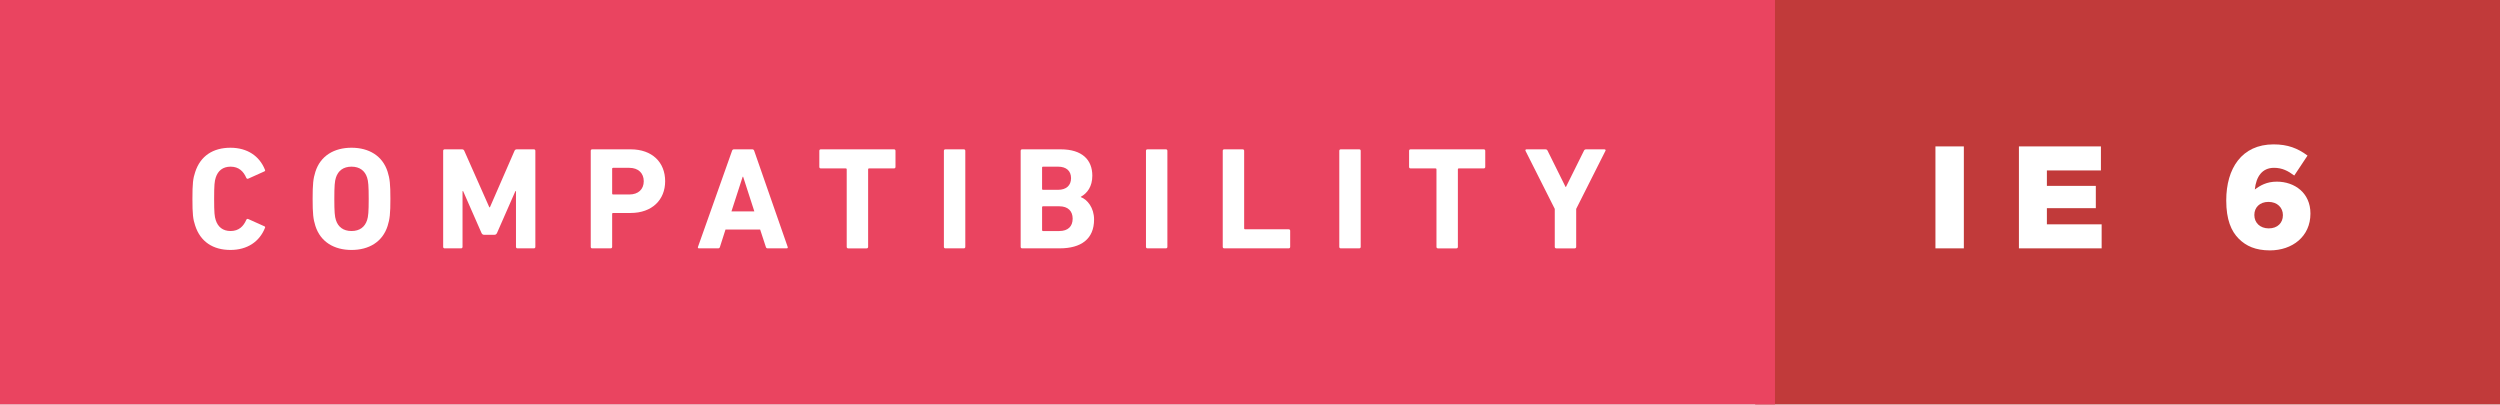
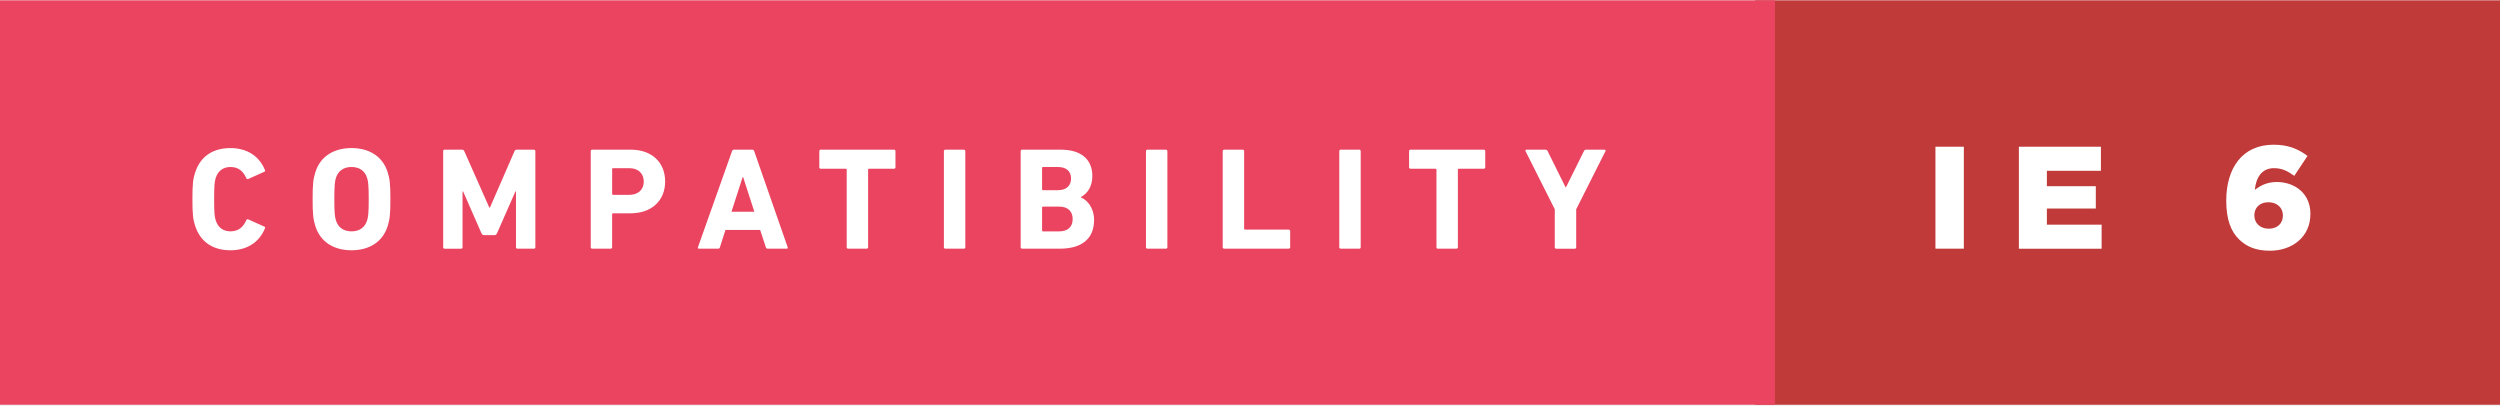
- <svg xmlns="http://www.w3.org/2000/svg" version="1.1" id="Layer_1" x="0px" y="0px" width="216.364px" height="35px" viewBox="0 0 216.364 35" enable-background="new 0 0 216.364 35" xml:space="preserve">
-   <g>
-     <rect x="151.901" fill="#C13A3A" width="64.463" height="35" />
-     <g>
-       <path fill="#FFFFFF" d="M167.504,12.671h2.458v8.823h-2.458V12.671z" />
-       <path fill="#FFFFFF" d="M174.729,12.671h7.096v2.08h-4.676v1.336h4.235v1.929h-4.235v1.399h4.739v2.079h-7.159V12.671z" />
-       <path fill="#FFFFFF" d="M193.756,20.662c-0.655-0.655-1.084-1.651-1.084-3.302v-0.025c0-2.748,1.336-4.84,4.097-4.84    c1.234,0,2.092,0.34,2.937,0.97l-1.147,1.727c-0.542-0.403-1.046-0.668-1.752-0.668c-1.033,0-1.55,0.769-1.663,1.878    c0.466-0.353,1.033-0.681,1.903-0.681c1.55,0,2.911,0.983,2.911,2.748v0.025c0,1.979-1.575,3.176-3.504,3.176    C195.205,21.67,194.386,21.292,193.756,20.662z M197.575,18.633v-0.025c0-0.631-0.479-1.135-1.248-1.135s-1.223,0.491-1.223,1.121    v0.025c0,0.643,0.479,1.147,1.248,1.147C197.121,19.767,197.575,19.276,197.575,18.633z" />
-     </g>
-     <g>
-       <rect fill="#EA4460" width="153.617" height="35" />
-       <g>
-         <path fill="#FFFFFF" d="M16.654,17.209c0-1.324,0.05-1.765,0.239-2.319c0.453-1.399,1.55-2.104,3.05-2.104     c1.449,0,2.508,0.706,2.987,1.903c0.038,0.063,0.013,0.126-0.063,0.151l-1.373,0.618c-0.076,0.038-0.139,0.013-0.177-0.063     c-0.239-0.555-0.643-0.971-1.361-0.971c-0.668,0-1.097,0.353-1.285,0.945c-0.102,0.315-0.139,0.618-0.139,1.84     s0.037,1.525,0.139,1.84c0.188,0.593,0.617,0.945,1.285,0.945c0.719,0,1.122-0.416,1.361-0.971     c0.038-0.075,0.101-0.101,0.177-0.062l1.373,0.617c0.076,0.025,0.102,0.088,0.063,0.151c-0.479,1.197-1.538,1.903-2.987,1.903     c-1.5,0-2.597-0.706-3.05-2.105C16.704,18.974,16.654,18.533,16.654,17.209z" />
-         <path fill="#FFFFFF" d="M27.296,19.553c-0.189-0.592-0.239-1.07-0.239-2.344c0-1.273,0.05-1.752,0.239-2.344     c0.441-1.387,1.626-2.08,3.126-2.08c1.499,0,2.685,0.693,3.125,2.08c0.189,0.592,0.24,1.071,0.24,2.344     c0,1.273-0.051,1.752-0.24,2.344c-0.44,1.387-1.626,2.08-3.125,2.08C28.922,21.633,27.737,20.94,27.296,19.553z M31.771,19.049     c0.101-0.303,0.139-0.719,0.139-1.84c0-1.122-0.038-1.538-0.139-1.84c-0.189-0.592-0.644-0.945-1.349-0.945     c-0.706,0-1.16,0.353-1.349,0.945c-0.102,0.303-0.139,0.718-0.139,1.84c0,1.121,0.037,1.537,0.139,1.84     c0.188,0.593,0.643,0.945,1.349,0.945C31.127,19.995,31.581,19.642,31.771,19.049z" />
-         <path fill="#FFFFFF" d="M38.354,13.05c0-0.076,0.051-0.126,0.126-0.126h1.5c0.101,0,0.164,0.038,0.201,0.126l2.168,4.89h0.051     l2.13-4.89c0.038-0.088,0.101-0.126,0.201-0.126h1.476c0.075,0,0.126,0.05,0.126,0.126v8.318c0,0.075-0.051,0.126-0.126,0.126     h-1.425c-0.075,0-0.126-0.051-0.126-0.126v-4.827h-0.051l-1.588,3.617c-0.05,0.113-0.126,0.164-0.239,0.164h-0.87     c-0.113,0-0.188-0.051-0.239-0.164l-1.588-3.617h-0.051v4.827c0,0.075-0.05,0.126-0.126,0.126h-1.424     c-0.075,0-0.126-0.051-0.126-0.126V13.05z" />
-         <path fill="#FFFFFF" d="M51.252,21.495c-0.075,0-0.126-0.051-0.126-0.126V13.05c0-0.076,0.051-0.126,0.126-0.126h3.327     c1.865,0,2.987,1.122,2.987,2.76c0,1.613-1.135,2.748-2.987,2.748h-1.524c-0.051,0-0.076,0.025-0.076,0.075v2.861     c0,0.075-0.05,0.126-0.126,0.126H51.252z M55.714,15.684c0-0.693-0.467-1.159-1.248-1.159h-1.411     c-0.051,0-0.076,0.025-0.076,0.076v2.155c0,0.051,0.025,0.076,0.076,0.076h1.411C55.247,16.831,55.714,16.377,55.714,15.684z" />
-         <path fill="#FFFFFF" d="M63.356,13.05c0.025-0.076,0.075-0.126,0.164-0.126h1.588c0.088,0,0.139,0.05,0.164,0.126l2.898,8.318     c0.025,0.075,0,0.126-0.088,0.126h-1.639c-0.089,0-0.139-0.037-0.164-0.126l-0.491-1.5h-3l-0.479,1.5     c-0.025,0.089-0.076,0.126-0.164,0.126h-1.651c-0.088,0-0.113-0.051-0.088-0.126L63.356,13.05z M65.284,18.293l-0.97-3h-0.038     l-0.971,3H65.284z" />
-         <path fill="#FFFFFF" d="M73.405,21.495c-0.076,0-0.126-0.051-0.126-0.126v-6.718c0-0.05-0.025-0.076-0.076-0.076h-2.168     c-0.075,0-0.126-0.05-0.126-0.126V13.05c0-0.076,0.051-0.126,0.126-0.126h6.34c0.076,0,0.126,0.05,0.126,0.126v1.399     c0,0.076-0.05,0.126-0.126,0.126h-2.168c-0.05,0-0.075,0.025-0.075,0.076v6.718c0,0.075-0.051,0.126-0.126,0.126H73.405z" />
-         <path fill="#FFFFFF" d="M81.69,13.05c0-0.076,0.051-0.126,0.126-0.126h1.601c0.076,0,0.126,0.05,0.126,0.126v8.318     c0,0.075-0.05,0.126-0.126,0.126h-1.601c-0.075,0-0.126-0.051-0.126-0.126V13.05z" />
-         <path fill="#FFFFFF" d="M88.335,13.05c0-0.076,0.051-0.126,0.126-0.126h3.34c1.865,0,2.735,0.92,2.735,2.281     c0,0.933-0.429,1.512-0.996,1.827v0.025c0.567,0.214,1.147,0.92,1.147,1.94c0,1.689-1.122,2.496-2.975,2.496h-3.252     c-0.075,0-0.126-0.051-0.126-0.126V13.05z M91.574,16.428c0.706,0,1.121-0.378,1.121-1.008c0-0.63-0.415-0.996-1.121-0.996     h-1.311c-0.051,0-0.076,0.025-0.076,0.076v1.853c0,0.051,0.025,0.076,0.076,0.076H91.574z M90.264,19.995h1.411     c0.756,0,1.159-0.403,1.159-1.071c0-0.655-0.403-1.071-1.159-1.071h-1.411c-0.051,0-0.076,0.025-0.076,0.076v1.99     C90.188,19.969,90.213,19.995,90.264,19.995z" />
-         <path fill="#FFFFFF" d="M99.179,13.05c0-0.076,0.051-0.126,0.126-0.126h1.601c0.076,0,0.126,0.05,0.126,0.126v8.318     c0,0.075-0.05,0.126-0.126,0.126h-1.601c-0.075,0-0.126-0.051-0.126-0.126V13.05z" />
-         <path fill="#FFFFFF" d="M105.823,13.05c0-0.076,0.051-0.126,0.126-0.126h1.601c0.076,0,0.126,0.05,0.126,0.126v6.718     c0,0.051,0.025,0.076,0.076,0.076h3.78c0.076,0,0.127,0.05,0.127,0.125v1.399c0,0.075-0.051,0.126-0.127,0.126h-5.583     c-0.075,0-0.126-0.051-0.126-0.126V13.05z" />
-         <path fill="#FFFFFF" d="M115.91,13.05c0-0.076,0.051-0.126,0.126-0.126h1.601c0.075,0,0.126,0.05,0.126,0.126v8.318     c0,0.075-0.051,0.126-0.126,0.126h-1.601c-0.075,0-0.126-0.051-0.126-0.126V13.05z" />
-         <path fill="#FFFFFF" d="M124.446,21.495c-0.076,0-0.126-0.051-0.126-0.126v-6.718c0-0.05-0.025-0.076-0.076-0.076h-2.168     c-0.075,0-0.126-0.05-0.126-0.126V13.05c0-0.076,0.051-0.126,0.126-0.126h6.34c0.076,0,0.126,0.05,0.126,0.126v1.399     c0,0.076-0.05,0.126-0.126,0.126h-2.168c-0.05,0-0.075,0.025-0.075,0.076v6.718c0,0.075-0.051,0.126-0.126,0.126H124.446z" />
-         <path fill="#FFFFFF" d="M134.684,21.495c-0.075,0-0.126-0.051-0.126-0.126v-3.29l-2.533-5.028c-0.025-0.063,0-0.126,0.088-0.126     h1.639c0.089,0,0.151,0.038,0.189,0.126l1.55,3.125h0.038l1.551-3.125c0.037-0.088,0.101-0.126,0.188-0.126h1.588     c0.089,0,0.126,0.063,0.089,0.126l-2.533,5.028v3.29c0,0.075-0.051,0.126-0.127,0.126H134.684z" />
-       </g>
-     </g>
+ <svg xmlns="http://www.w3.org/2000/svg" width="216" height="35" viewBox="0 0 216.364 35">
+   <path fill="#C13A3A" d="M151.9 0h64.464v35H151.9z" />
+   <g fill="#fff">
+     <path d="M167.504 12.67h2.458v8.824h-2.458V12.67zM174.73 12.67h7.095v2.08h-4.676v1.337h4.234v1.93h-4.235v1.398h4.738v2.08h-7.16V12.67zM193.756 20.662c-.655-.655-1.084-1.65-1.084-3.302v-.025c0-2.748 1.336-4.84 4.097-4.84 1.233 0 2.09.34 2.936.97l-1.147 1.727c-.543-.403-1.047-.668-1.753-.668-1.033 0-1.55.77-1.663 1.878.466-.353 1.033-.68 1.903-.68 1.55 0 2.91.982 2.91 2.747v.024c0 1.98-1.574 3.176-3.503 3.176-1.25 0-2.068-.378-2.698-1.008zm3.82-2.03v-.024c0-.63-.48-1.135-1.25-1.135s-1.222.49-1.222 1.12v.026c0 .642.48 1.146 1.248 1.146.77 0 1.223-.49 1.223-1.133z" />
+   </g>
+   <path fill="#EA4460" d="M0 0h153.617v35H0z" />
+   <g fill="#fff">
+     <path d="M16.654 17.21c0-1.325.05-1.766.24-2.32.452-1.4 1.55-2.104 3.05-2.104 1.448 0 2.507.706 2.986 1.903.038.062.013.125-.063.15l-1.373.618c-.076.038-.14.013-.177-.063-.24-.555-.643-.97-1.36-.97-.67 0-1.098.352-1.286.944-.1.314-.138.617-.138 1.84s.037 1.524.14 1.84c.187.592.616.944 1.284.944.72 0 1.122-.416 1.36-.97.04-.076.102-.102.178-.063l1.373.618c.076.025.102.088.063.15-.48 1.198-1.538 1.904-2.987 1.904-1.5 0-2.597-.706-3.05-2.105-.19-.553-.24-.994-.24-2.318zM27.296 19.553c-.19-.592-.24-1.07-.24-2.344 0-1.274.05-1.753.24-2.345.44-1.387 1.626-2.08 3.126-2.08s2.685.693 3.125 2.08c.19.592.24 1.07.24 2.344 0 1.272-.05 1.75-.24 2.343-.44 1.387-1.626 2.08-3.125 2.08-1.5 0-2.685-.693-3.126-2.08zm4.475-.504c.102-.304.14-.72.14-1.84 0-1.123-.038-1.54-.14-1.84-.188-.593-.643-.946-1.348-.946-.706 0-1.16.353-1.35.945-.1.302-.138.717-.138 1.84 0 1.12.037 1.536.14 1.84.187.592.642.944 1.348.944.705 0 1.16-.352 1.35-.945zM38.354 13.05c0-.076.05-.126.126-.126h1.5c.1 0 .164.038.2.126l2.17 4.89h.05l2.13-4.89c.038-.088.1-.126.2-.126h1.477c.075 0 .126.05.126.126v8.318c0 .075-.05.126-.126.126h-1.425c-.075 0-.126-.05-.126-.126V16.54h-.05l-1.59 3.618c-.05.113-.125.164-.238.164h-.87c-.113 0-.188-.05-.24-.164l-1.587-3.617h-.05v4.828c0 .075-.05.126-.126.126H38.48c-.075 0-.126-.05-.126-.126V13.05zM51.252 21.495c-.075 0-.126-.05-.126-.126v-8.32c0-.076.05-.126.126-.126h3.327c1.864 0 2.986 1.122 2.986 2.76 0 1.613-1.135 2.748-2.987 2.748h-1.525c-.05 0-.076.025-.076.075v2.86c0 .076-.05.127-.127.127h-1.6zm4.462-5.81c0-.694-.467-1.16-1.248-1.16h-1.41c-.052 0-.077.025-.077.076v2.156c0 .05.024.076.075.076h1.41c.782 0 1.25-.455 1.25-1.148zM63.356 13.05c.025-.076.075-.126.164-.126h1.588c.088 0 .14.05.164.126l2.898 8.318c.025.075 0 .126-.088.126h-1.64c-.088 0-.138-.037-.163-.126l-.492-1.5h-3l-.48 1.5c-.024.09-.075.126-.163.126h-1.65c-.09 0-.114-.05-.09-.126l2.95-8.318zm1.928 5.243l-.97-3h-.038l-.97 3h1.978zM73.405 21.495c-.076 0-.126-.05-.126-.126v-6.72c0-.05-.026-.075-.077-.075h-2.168c-.075 0-.126-.05-.126-.126v-1.4c0-.076.05-.126.125-.126h6.34c.076 0 .126.05.126.126v1.4c0 .075-.05.125-.125.125h-2.168c-.05 0-.075.025-.075.076v6.72c0 .074-.05.125-.126.125h-1.6zM81.69 13.05c0-.076.05-.126.126-.126h1.6c.077 0 .127.05.127.126v8.318c0 .075-.05.126-.126.126h-1.6c-.076 0-.127-.05-.127-.126V13.05zM88.335 13.05c0-.076.05-.126.126-.126h3.34c1.866 0 2.736.92 2.736 2.28 0 .934-.43 1.513-.996 1.828v.025c.567.214 1.147.92 1.147 1.94 0 1.69-1.122 2.496-2.975 2.496H88.46c-.075 0-.126-.05-.126-.126V13.05zm3.24 3.378c.705 0 1.12-.378 1.12-1.008s-.415-.996-1.12-.996h-1.312c-.05 0-.076.025-.076.076v1.853c0 .05.025.076.076.076h1.31zm-1.31 3.567h1.41c.756 0 1.16-.403 1.16-1.07 0-.656-.404-1.072-1.16-1.072h-1.41c-.052 0-.077.025-.077.076v1.99c0 .05.025.075.076.075zM99.18 13.05c0-.076.05-.126.125-.126h1.6c.077 0 .127.05.127.126v8.318c0 .075-.05.126-.126.126h-1.6c-.076 0-.127-.05-.127-.126V13.05zM105.823 13.05c0-.076.05-.126.126-.126h1.6c.076 0 .126.05.126.126v6.718c0 .05.025.076.076.076h3.78c.076 0 .127.05.127.125v1.398c0 .075-.052.126-.128.126h-5.583c-.076 0-.127-.05-.127-.126V13.05zM115.91 13.05c0-.076.05-.126.126-.126h1.6c.076 0 .127.05.127.126v8.318c0 .075-.05.126-.126.126h-1.6c-.076 0-.127-.05-.127-.126V13.05zM124.446 21.495c-.076 0-.126-.05-.126-.126v-6.72c0-.05-.025-.075-.076-.075h-2.168c-.075 0-.126-.05-.126-.126v-1.4c0-.076.05-.126.126-.126h6.34c.076 0 .126.05.126.126v1.4c0 .075-.05.125-.126.125h-2.168c-.05 0-.075.025-.075.076v6.72c0 .074-.05.125-.126.125h-1.6zM134.684 21.495c-.075 0-.126-.05-.126-.126v-3.29l-2.533-5.03c-.025-.062 0-.125.088-.125h1.64c.088 0 .15.038.188.126l1.55 3.126h.04l1.55-3.125c.037-.087.1-.125.188-.125h1.588c.09 0 .126.063.09.126l-2.534 5.03v3.29c0 .074-.05.125-.127.125h-1.6z" />
  </g>
</svg>
